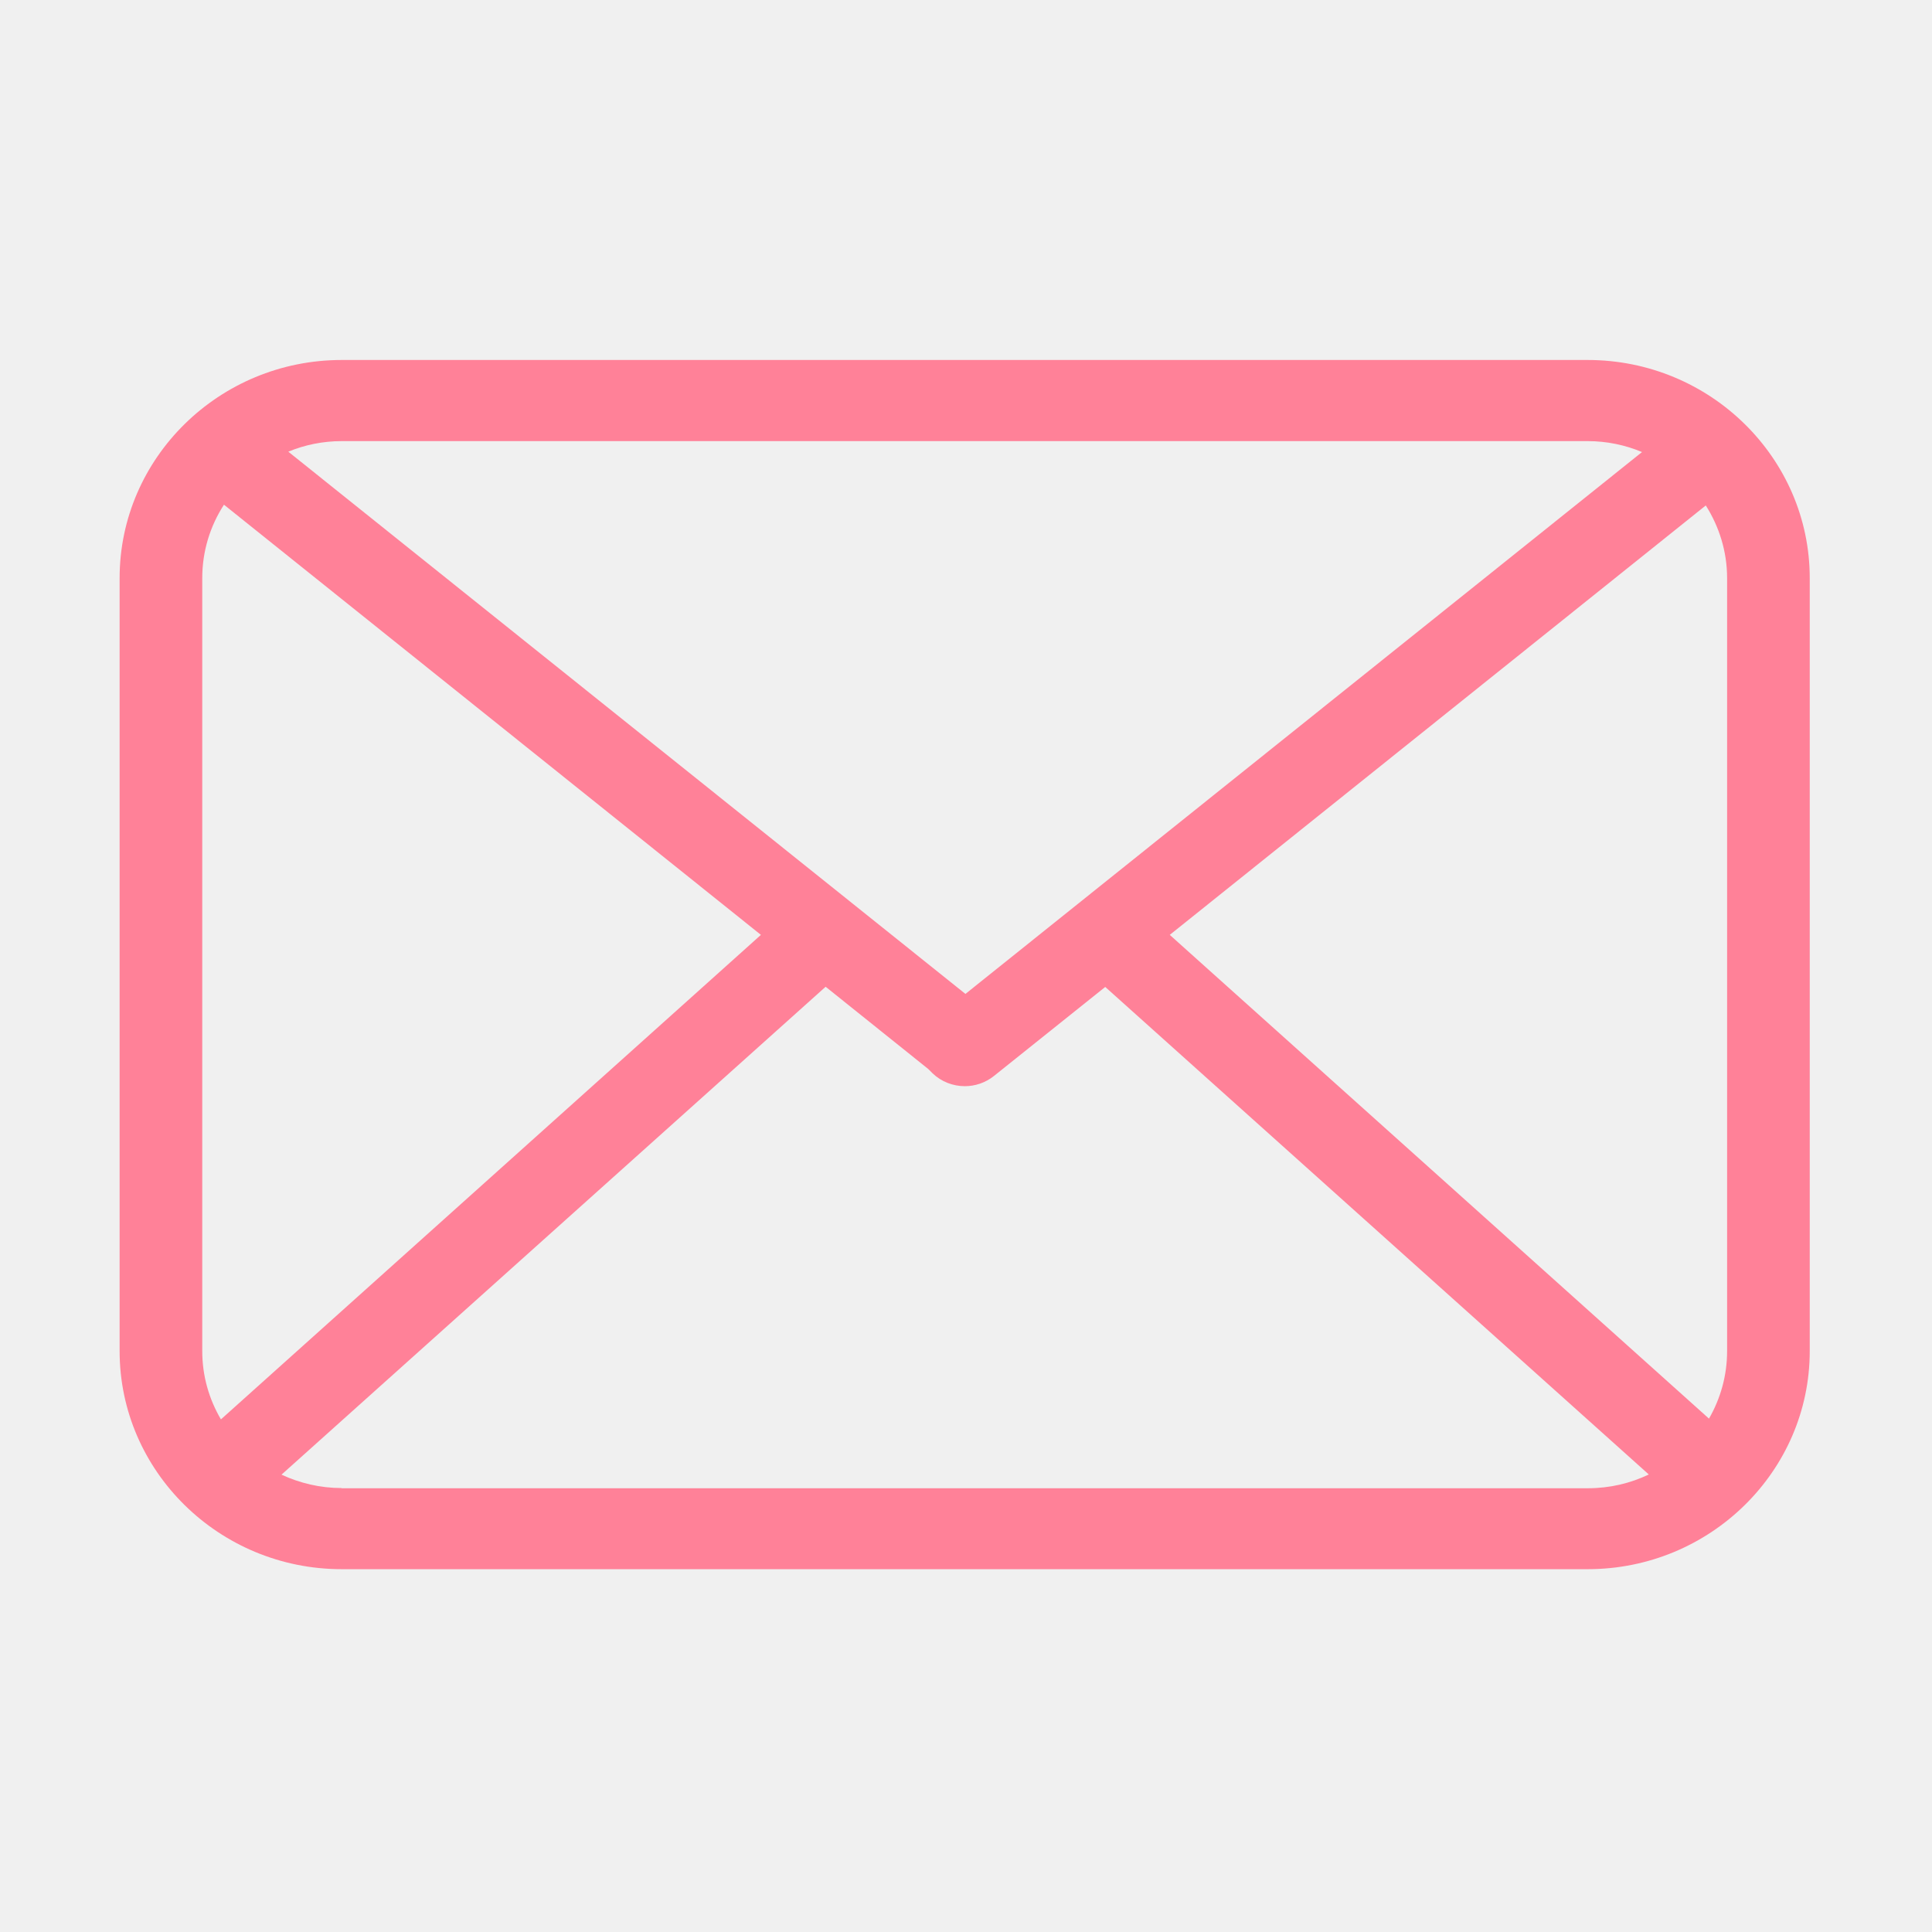
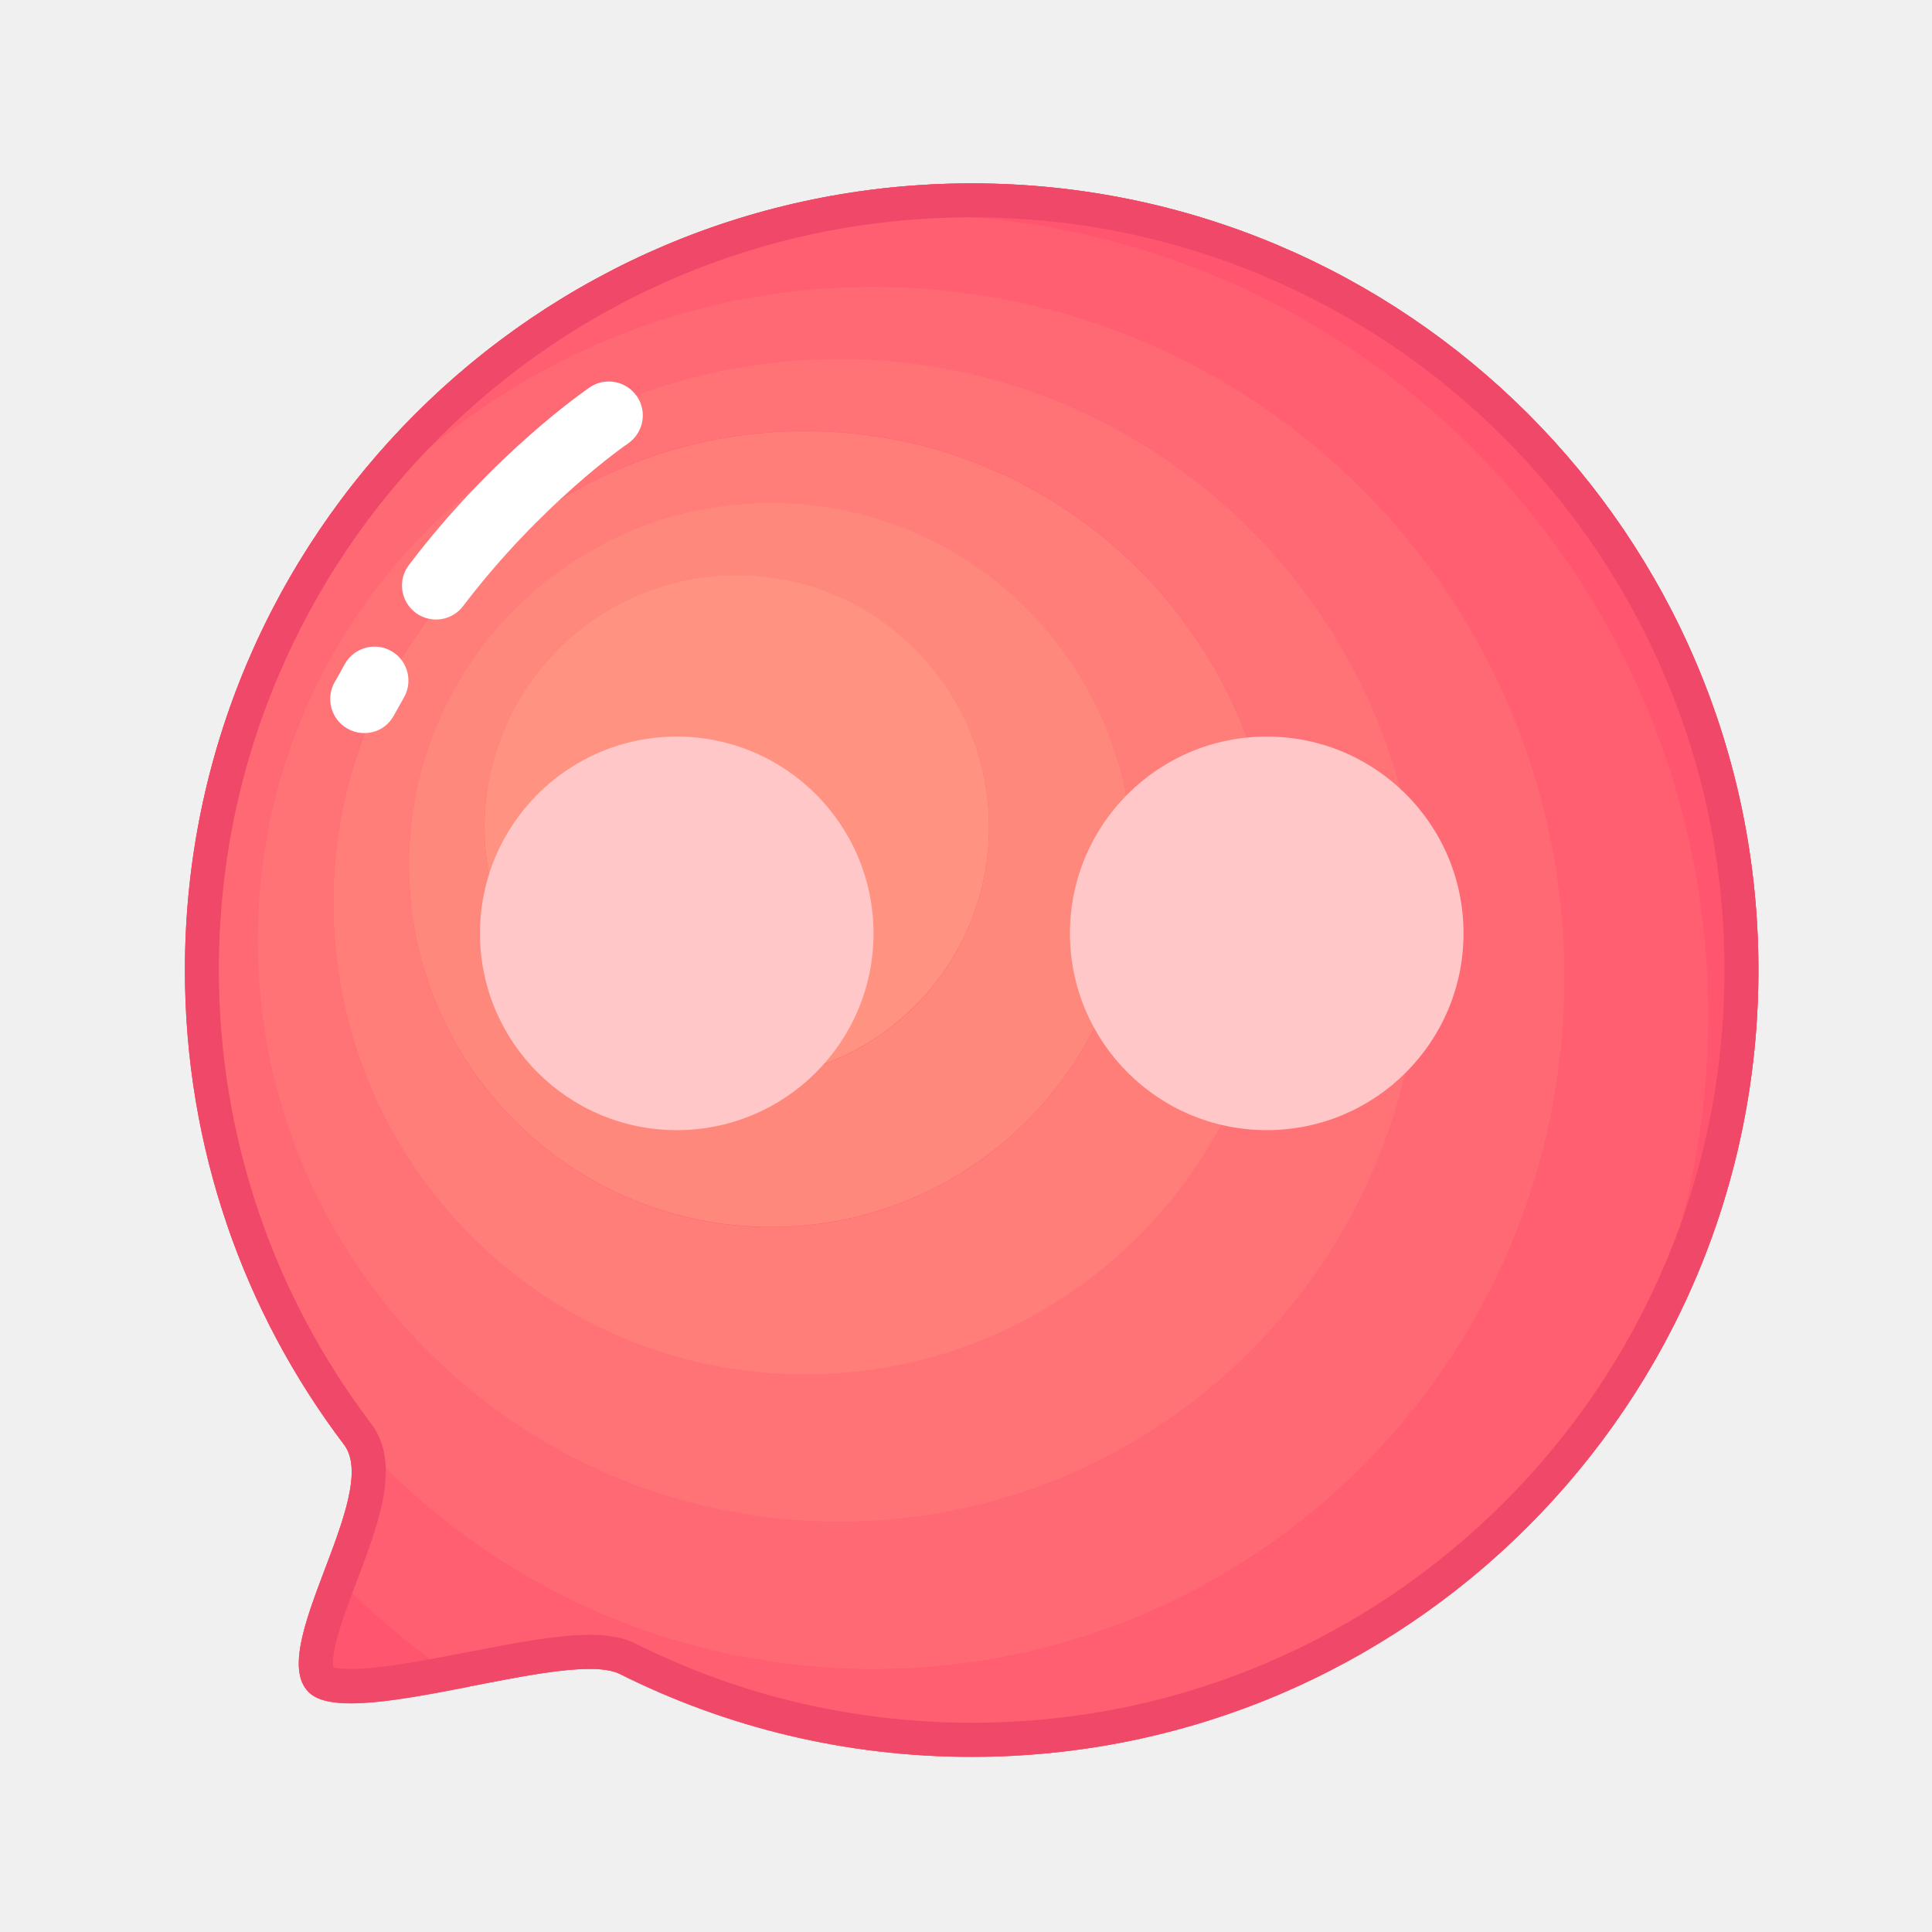
- <svg xmlns="http://www.w3.org/2000/svg" t="1543633667311" class="icon" style="" viewBox="0 0 1024 1024" version="1.1" p-id="6933" width="200" height="200">
-   <defs>
-     <style type="text/css" />
-   </defs>
-   <path d="M841.5 190.8H181.1c-64.9 0-117.7 51.9-117.7 115.6v409.7c0 63.7 52.8 115.6 117.7 115.6h660.4c64.9 0 117.7-51.9 117.7-115.6V306.4c0-63.7-52.8-115.6-117.7-115.6zM620 495.5l284.1-227.6c7.1 11.2 11.3 24.4 11.3 38.5v409.7c0 13-3.5 25.2-9.6 35.8L620 495.5z m221.5-261.7c10.2 0 20 2.1 28.8 5.8L511.7 526.8 152.8 239.4c8.7-3.6 18.3-5.6 28.3-5.6h660.4zM117.1 752.3c-6.3-10.7-9.9-23-9.9-36.2V306.4c0-14.3 4.2-27.6 11.5-38.9l284.6 228-286.2 256.8z m64 36.4c-11.4 0-22.2-2.6-31.9-7.1L437.6 523l54.4 43.6 1.1 1.1 1.2 1.2c4.7 4.5 10.9 6.8 17.1 6.8 5.4 0 10.9-1.8 15.4-5.4l59-47.2 288.1 258.4c-9.8 4.7-20.7 7.3-32.3 7.3H181.1z" p-id="6934" fill="#ff8198" />
+ <svg xmlns="http://www.w3.org/2000/svg" class="icon" width="200px" height="200.00px" viewBox="0 0 1024 1024" version="1.1">
+   <path d="M515 97.2c230.3 0 417 186.7 417 417s-186.7 417-417 417c-67 0-130.3-15.8-186.4-43.9-27.3-13.7-140.4 29.6-163.9 10.5-26.1-21.2 38-105.3 17.6-132.1C129.5 695.8 98 608.6 98 514.2c0-230.3 186.7-417 417-417z" fill="#FF556E" />
+   <path d="M515 97.2c-69.9 0-135.8 17.2-193.6 47.6 49.2-20 103.1-31 159.5-31 234.5 0 424.5 190.1 424.5 424.5 0 108-40.3 206.6-106.8 281.5 82-76.2 133.4-184.9 133.4-305.7 0-230.2-186.7-416.9-417-416.9zM172.7 830.4c-10.7 28.2-21.6 56.4-8 67.5 12.1 9.9 48.2 3.1 84.1-3.9-27.8-18.3-53.3-39.6-76.1-63.6z" fill="#FF556E" />
+   <path d="M480.9 113.8c-56.4 0-110.2 11-159.5 31C207.8 204.4 125.1 315 103.6 446.1 137.1 278.4 285.2 152 462.8 152c202.3 0 366.4 164 366.4 366.4s-164 366.4-366.4 366.4c-157.1 0-291.1-98.9-343.2-237.8 14.5 43.2 35.8 83.2 62.8 118.7 9.7 12.8 0.1 38.8-9.7 64.7 22.8 24 48.3 45.3 76.1 63.5 33.4-6.5 66.6-13.2 79.8-6.6 56.1 28.1 119.4 43.9 186.4 43.9 109.5 0 209.2-42.2 283.6-111.3C865 745 905.4 646.4 905.4 538.4c0-234.5-190-424.6-424.5-424.6z" fill="#FF5F71" />
+   <path d="M462.8 884.7c202.3 0 366.4-164 366.4-366.4S665.2 152 462.8 152c-177.6 0-325.7 126.4-359.2 294.1-3.6 22.1-5.5 44.9-5.5 68 0 46.4 7.6 91.1 21.6 132.8 52 139 186 237.8 343.1 237.8z m-18.1-694.5c170.2 0 308.2 138 308.2 308.2s-138 308.2-308.2 308.2-308.2-138-308.2-308.2 138-308.2 308.2-308.2z" fill="#FF6974" />
+   <path d="M444.7 806.6c170.2 0 308.2-138 308.2-308.2s-138-308.2-308.2-308.2-308.2 138-308.2 308.2 138 308.2 308.2 308.2z m-18-578.2c138.1 0 250 111.9 250 250s-111.9 250-250 250-250-111.9-250-250 111.9-250 250-250z" fill="#FF7377" />
+   <path d="M426.7 728.5c138.1 0 250-111.9 250-250s-111.9-250-250-250-250 111.9-250 250 111.9 250 250 250z m-18.1-461.9c106 0 191.9 85.9 191.9 191.9s-85.9 191.9-191.9 191.9-191.9-85.9-191.9-191.9 85.9-191.9 191.9-191.9z" fill="#FF7E7A" />
+   <path d="M408.6 650.3c106 0 191.9-85.9 191.9-191.9s-85.9-191.9-191.9-191.9-191.9 85.9-191.9 191.9 85.9 191.9 191.9 191.9z m-18.1-345.4c73.8 0 133.7 59.8 133.7 133.7s-59.8 133.7-133.7 133.7-133.7-59.8-133.7-133.7 59.9-133.7 133.7-133.7z" fill="#FF887D" />
+   <path d="M390.5 438.5m-133.7 0a133.7 133.7 0 1 0 267.4 0 133.7 133.7 0 1 0-267.4 0Z" fill="#FF9280" />
+   <path d="M515 115.2c53.9 0 106.1 10.5 155.3 31.3 47.5 20.1 90.2 48.9 126.8 85.5s65.4 79.3 85.5 126.8C903.5 408 914 460.3 914 514.2s-10.5 106.1-31.3 155.3c-20.1 47.5-48.9 90.2-85.5 126.8-36.7 36.6-79.3 65.4-126.8 85.5-49.2 20.8-101.4 31.3-155.3 31.3-31.5 0-62.8-3.7-93.1-10.9-29.4-7-58.1-17.5-85.2-31.1-6.2-3.1-14.1-4.6-24.2-4.6-17.7 0-40.6 4.5-65 9.2-22.6 4.4-45.9 8.9-61.5 8.9-5.4 0-8.2-0.5-9.5-0.9-0.3-1.5-0.4-5.5 1.7-14 2.4-9.4 6.5-20.3 10.9-31.9 11.6-30.6 23.5-62.1 7.6-83.1-25.7-33.9-45.7-71.4-59.4-111.5-14.2-41.5-21.4-84.9-21.4-129.1 0-53.9 10.5-106.1 31.3-155.3 20.1-47.5 48.9-90.2 85.5-126.8s79.3-65.4 126.8-85.5c49.3-20.8 101.6-31.3 155.4-31.3m0-18c-230.3 0-417 186.7-417 417 0 94.5 31.4 181.6 84.4 251.5 20.3 26.8-43.7 110.9-17.6 132.1 4.4 3.5 11.8 4.9 21.3 4.9 34.2 0 94.2-18.2 126.4-18.2 6.8 0 12.3 0.8 16.1 2.7 56.1 28.1 119.4 43.9 186.4 43.9 230.3 0 417-186.7 417-417 0-230.2-186.7-416.9-417-416.9z" fill="#EF4868" />
+   <path d="M358.7 390.4c-57.6 0-104.3 46.7-104.3 104.3S301.1 599 358.7 599 463 552.3 463 494.7c-0.1-57.7-46.8-104.3-104.3-104.3z m312.7 0c-57.6 0-104.3 46.7-104.3 104.3S613.8 599 671.4 599s104.3-46.7 104.3-104.3c0-57.7-46.7-104.3-104.3-104.3z" fill="#FFC7C7" />
+   <path d="M235.6 327.8c-5.1 1.3-10.8 0.4-15.4-3.1-7.9-6-9.5-17.3-3.5-25.2 45.3-59.7 93.9-92.8 95.9-94.2 8.2-5.6 19.4-3.4 25 4.8s3.4 19.4-4.8 25c-0.8 0.5-46 31.7-87.4 86.2-2.5 3.3-6 5.5-9.8 6.5zM197.5 388c-4.3 1.1-9.1 0.6-13.3-1.8-8.7-4.9-11.7-15.9-6.9-24.5l5.5-9.8c4.9-8.7 15.9-11.7 24.5-6.9 8.7 4.9 11.7 15.9 6.9 24.5l-5.5 9.8c-2.5 4.6-6.6 7.6-11.2 8.7z" fill="#FFFFFF" />
</svg>
